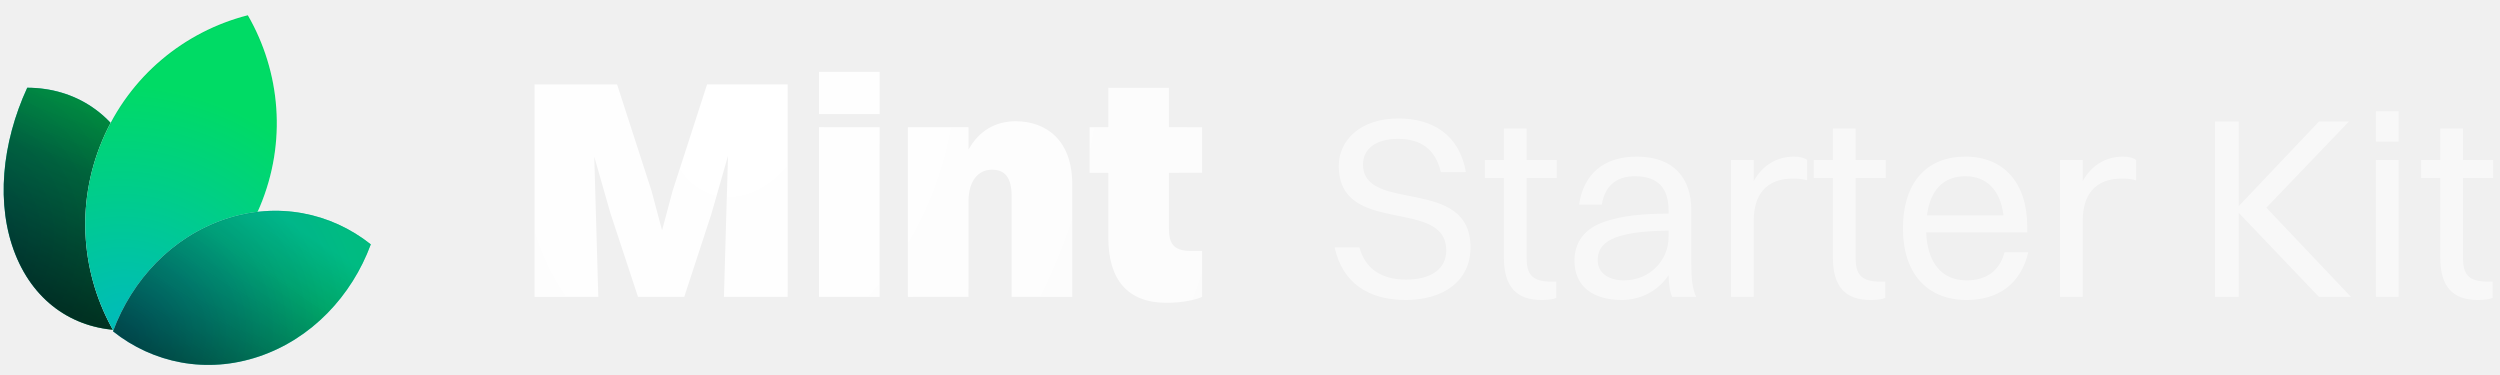
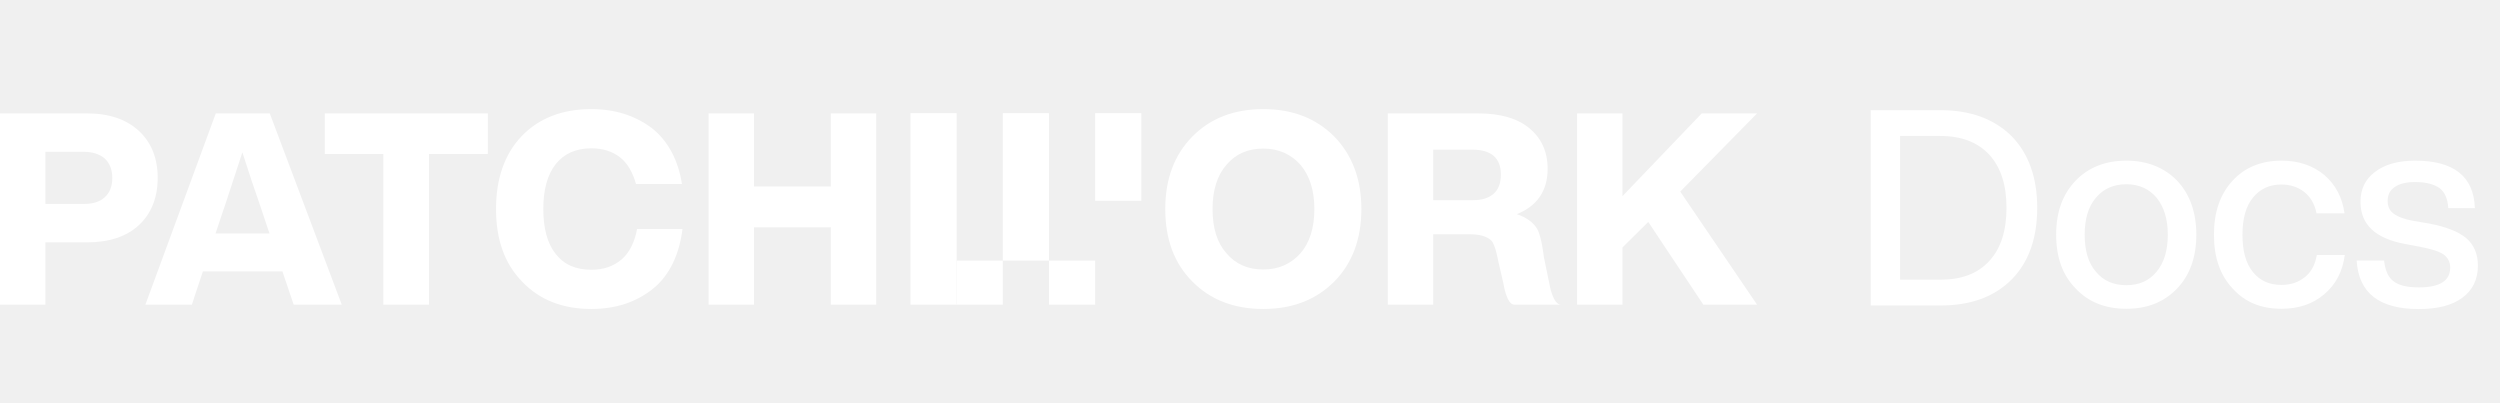
- <svg xmlns="http://www.w3.org/2000/svg" width="160" height="24" viewBox="0 0 160 24" fill="none">
-   <path d="M7.953 21.139C4.896 21.13 2.255 19.458 0.987 16.29C-0.28 13.121 0.109 9.163 1.744 5.615C4.801 5.624 7.442 7.296 8.71 10.465C9.977 13.633 9.588 17.591 7.953 21.139Z" fill="white" />
-   <path d="M7.953 21.139C4.896 21.13 2.255 19.458 0.987 16.29C-0.28 13.121 0.109 9.163 1.744 5.615C4.801 5.624 7.442 7.296 8.71 10.465C9.977 13.633 9.588 17.591 7.953 21.139Z" fill="url(#paint0_radial_115_109)" />
-   <path d="M7.953 21.139C4.896 21.13 2.255 19.458 0.987 16.29C-0.28 13.121 0.109 9.163 1.744 5.615C4.801 5.624 7.442 7.296 8.71 10.465C9.977 13.633 9.588 17.591 7.953 21.139Z" fill="black" fill-opacity="0.5" style="mix-blend-mode:hard-light" />
-   <path d="M7.953 21.139C4.896 21.13 2.255 19.458 0.987 16.29C-0.28 13.121 0.109 9.163 1.744 5.615C4.801 5.624 7.442 7.296 8.71 10.465C9.977 13.633 9.588 17.591 7.953 21.139Z" fill="url(#paint1_linear_115_109)" fill-opacity="0.5" style="mix-blend-mode:hard-light" />
-   <path d="M7.935 21.111C4.897 21.096 2.274 19.431 1.013 16.279C-0.248 13.124 0.136 9.182 1.762 5.643C4.8 5.659 7.423 7.324 8.684 10.476C9.945 13.63 9.561 17.572 7.935 21.111Z" stroke="url(#paint2_linear_115_109)" stroke-opacity="0.05" stroke-width="0.056" />
-   <path d="M7.31 21.257C11.354 20.221 14.884 17.375 16.628 13.236C18.373 9.097 17.945 4.587 15.86 0.976C11.816 2.012 8.287 4.858 6.542 8.998C4.797 13.137 5.225 17.646 7.31 21.257Z" fill="white" />
-   <path d="M7.31 21.257C11.354 20.221 14.884 17.375 16.628 13.236C18.373 9.097 17.945 4.587 15.86 0.976C11.816 2.012 8.287 4.858 6.542 8.998C4.797 13.137 5.225 17.646 7.31 21.257Z" fill="url(#paint3_radial_115_109)" />
-   <path d="M16.602 13.225C14.864 17.349 11.351 20.187 7.324 21.225C5.253 17.624 4.829 13.132 6.568 9.009C8.306 4.885 11.819 2.047 15.846 1.009C17.918 4.61 18.341 9.101 16.602 13.225Z" stroke="url(#paint4_linear_115_109)" stroke-opacity="0.05" stroke-width="0.056" />
-   <path d="M7.234 21.207C9.789 23.237 13.21 23.951 16.577 22.814C19.944 21.677 22.506 18.945 23.73 15.638C21.175 13.608 17.754 12.894 14.387 14.031C11.02 15.168 8.458 17.901 7.234 21.207Z" fill="white" />
-   <path d="M7.234 21.207C9.789 23.237 13.21 23.951 16.577 22.814C19.944 21.677 22.506 18.945 23.73 15.638C21.175 13.608 17.754 12.894 14.387 14.031C11.02 15.168 8.458 17.901 7.234 21.207Z" fill="url(#paint5_radial_115_109)" />
-   <path d="M7.234 21.207C9.789 23.237 13.21 23.951 16.577 22.814C19.944 21.677 22.506 18.945 23.73 15.638C21.175 13.608 17.754 12.894 14.387 14.031C11.02 15.168 8.458 17.901 7.234 21.207Z" fill="black" fill-opacity="0.2" style="mix-blend-mode:hard-light" />
-   <path d="M7.234 21.207C9.789 23.237 13.21 23.951 16.577 22.814C19.944 21.677 22.506 18.945 23.73 15.638C21.175 13.608 17.754 12.894 14.387 14.031C11.02 15.168 8.458 17.901 7.234 21.207Z" fill="url(#paint6_linear_115_109)" fill-opacity="0.5" style="mix-blend-mode:hard-light" />
-   <path d="M16.568 22.787C13.218 23.918 9.814 23.212 7.267 21.198C8.492 17.907 11.044 15.189 14.396 14.058C17.747 12.927 21.15 13.633 23.697 15.648C22.472 18.938 19.92 21.656 16.568 22.787Z" stroke="url(#paint7_linear_115_109)" stroke-opacity="0.05" stroke-width="0.056" />
-   <path d="M34.212 19V5.4H39.492L41.692 12.2L42.372 14.74L43.052 12.2L45.252 5.4H50.412V19H46.332L46.592 9.98L45.532 13.68L43.792 19H40.832L39.052 13.6L38.032 10.02L38.292 19H34.212ZM52.416 7.3V4.6H56.295V7.3H52.416ZM52.416 19V8.14H56.295V19H52.416ZM58.104 19V8.14H61.984V9.58C62.664 8.34 63.744 7.76 65.004 7.76C66.964 7.76 68.624 8.98 68.624 11.78V19H64.744V12.56C64.744 11.34 64.304 10.86 63.484 10.86C62.604 10.86 61.984 11.58 61.984 12.88V19H58.104ZM70.933 15.22V11.06H69.733V8.14H70.933V5.62H74.813V8.14H76.933V11.06H74.813V14.6C74.813 15.5 75.033 16.06 76.213 16.06H76.933V19C76.493 19.2 75.673 19.38 74.653 19.38C72.153 19.38 70.933 17.88 70.933 15.22Z" fill="url(#paint8_radial_115_109)" />
-   <path d="M87.232 10.519C87.232 13.687 94.112 11.229 94.112 15.832C94.112 17.994 92.364 19.198 89.971 19.198C87.562 19.198 85.912 18.093 85.417 15.832H87.001C87.364 17.169 88.371 17.895 89.987 17.895C91.671 17.895 92.561 17.152 92.561 16.03C92.561 12.598 85.681 15.155 85.681 10.618C85.681 9.001 87.034 7.582 89.509 7.582C91.671 7.582 93.403 8.621 93.816 11.014H92.215C91.868 9.529 90.912 8.886 89.476 8.886C88.057 8.886 87.232 9.529 87.232 10.519ZM96.25 16.476V11.393H95.029V10.239H96.25V8.226H97.702V10.239H99.632V11.393H97.702V16.476C97.702 17.532 98.015 18.026 99.302 18.026H99.599V19.066C99.434 19.148 99.071 19.198 98.659 19.198C97.025 19.198 96.25 18.323 96.25 16.476ZM102.516 13.093H101.064C101.345 11.162 102.615 10.024 104.76 10.024C107.103 10.024 108.242 11.393 108.242 13.44V16.888C108.242 17.895 108.324 18.521 108.555 19H107.021C106.856 18.654 106.806 18.142 106.79 17.614C106.047 18.72 104.859 19.198 103.803 19.198C101.988 19.198 100.767 18.357 100.767 16.69C100.767 15.486 101.427 14.611 102.714 14.182C103.902 13.786 105.107 13.687 106.79 13.671V13.473C106.79 12.053 106.13 11.278 104.628 11.278C103.374 11.278 102.698 11.971 102.516 13.093ZM102.252 16.657C102.252 17.465 102.929 17.944 103.952 17.944C105.569 17.944 106.79 16.674 106.79 15.172V14.759C103.061 14.793 102.252 15.585 102.252 16.657ZM110.787 19V10.239H112.239V11.591C112.833 10.519 113.774 10.024 114.83 10.024C115.176 10.024 115.49 10.107 115.655 10.239V11.542C115.407 11.46 115.094 11.427 114.747 11.427C112.998 11.427 112.239 12.515 112.239 14.1V19H110.787ZM117.305 16.476V11.393H116.084V10.239H117.305V8.226H118.757V10.239H120.688V11.393H118.757V16.476C118.757 17.532 119.071 18.026 120.358 18.026H120.655V19.066C120.49 19.148 120.127 19.198 119.714 19.198C118.081 19.198 117.305 18.323 117.305 16.476ZM129.809 16.145C129.33 18.192 127.862 19.198 125.865 19.198C123.324 19.198 121.79 17.482 121.79 14.627C121.79 11.658 123.324 10.024 125.783 10.024C128.258 10.024 129.743 11.723 129.743 14.512V14.875H123.275C123.357 16.838 124.281 17.944 125.865 17.944C127.103 17.944 127.977 17.35 128.291 16.145H129.809ZM125.783 11.278C124.38 11.278 123.539 12.152 123.324 13.786H128.225C128.027 12.169 127.152 11.278 125.783 11.278ZM131.843 19V10.239H133.295V11.591C133.889 10.519 134.829 10.024 135.885 10.024C136.232 10.024 136.545 10.107 136.71 10.239V11.542C136.463 11.46 136.149 11.427 135.803 11.427C134.054 11.427 133.295 12.515 133.295 14.1V19H131.843ZM141.763 19V7.78H143.281V13.192L148.413 7.78H150.327L145.047 13.291L150.459 19H148.413L143.281 13.621V19H141.763ZM152.06 9.067V7.12H153.512V9.067H152.06ZM152.06 19V10.239H153.512V19H152.06ZM156.178 16.476V11.393H154.957V10.239H156.178V8.226H157.63V10.239H159.56V11.393H157.63V16.476C157.63 17.532 157.943 18.026 159.23 18.026H159.527V19.066C159.362 19.148 158.999 19.198 158.587 19.198C156.953 19.198 156.178 18.323 156.178 16.476Z" fill="white" fill-opacity="0.55" />
-   <defs>
-     <radialGradient id="paint0_radial_115_109" cx="0" cy="0" r="1" gradientUnits="userSpaceOnUse" gradientTransform="translate(-3.00503 15.023) rotate(-10.029) scale(17.9572 17.784)">
-       <stop stop-color="#00B0BB" />
-       <stop offset="1" stop-color="#00DB65" />
-     </radialGradient>
-     <linearGradient id="paint1_linear_115_109" x1="7.39" y1="4.813" x2="1.63" y2="18.689" gradientUnits="userSpaceOnUse">
-       <stop stop-color="#18E299" />
-       <stop offset="1" />
-     </linearGradient>
-     <linearGradient id="paint2_linear_115_109" x1="7.948" y1="8.016" x2="1.761" y2="18.746" gradientUnits="userSpaceOnUse">
-       <stop />
-       <stop offset="1" stop-opacity="0" />
-     </linearGradient>
-     <radialGradient id="paint3_radial_115_109" cx="0" cy="0" r="1" gradientUnits="userSpaceOnUse" gradientTransform="translate(8.11404 20.8822) rotate(-75.7542) scale(21.6246 23.7772)">
-       <stop stop-color="#00BBBB" />
-       <stop offset="0.713" stop-color="#00DB65" />
-     </radialGradient>
-     <linearGradient id="paint4_linear_115_109" x1="7.602" y1="5.871" x2="15.556" y2="16.372" gradientUnits="userSpaceOnUse">
-       <stop />
-       <stop offset="1" stop-opacity="0" />
-     </linearGradient>
-     <radialGradient id="paint5_radial_115_109" cx="0" cy="0" r="1" gradientUnits="userSpaceOnUse" gradientTransform="translate(7.84537 21.5181) rotate(-20.3525) scale(18.5603 17.32)">
-       <stop stop-color="#00B0BB" />
-       <stop offset="1" stop-color="#00DB65" />
-     </radialGradient>
-     <linearGradient id="paint6_linear_115_109" x1="16.808" y1="13.007" x2="10.041" y2="22.994" gradientUnits="userSpaceOnUse">
-       <stop stop-color="#00B1BC" />
-       <stop offset="1" />
-     </linearGradient>
-     <linearGradient id="paint7_linear_115_109" x1="16.808" y1="13.007" x2="14.169" y2="23.841" gradientUnits="userSpaceOnUse">
-       <stop />
-       <stop offset="1" stop-opacity="0" />
-     </linearGradient>
-     <radialGradient id="paint8_radial_115_109" cx="0" cy="0" r="1" gradientUnits="userSpaceOnUse" gradientTransform="translate(47.2781 7) rotate(19.0047) scale(67.5582 85.7506)">
-       <stop stop-color="white" />
-       <stop offset="1" stop-color="white" stop-opacity="0.5" />
-     </radialGradient>
-   </defs>
+ <svg xmlns="http://www.w3.org/2000/svg" width="802" height="129" viewBox="0 0 802 129" fill="none">
+   <path d="M600.123 35.344H622.475C632.155 35.344 639.723 38.16 645.355 43.704C650.811 49.336 653.539 56.992 653.539 66.672C653.539 76.44 650.811 84.096 645.355 89.64C639.723 95.272 632.155 98 622.475 98H600.123V35.344ZM609.539 89.728H622.387C629.251 89.728 634.443 87.792 638.139 83.744C641.835 79.784 643.683 74.064 643.683 66.672C643.683 59.28 641.835 53.648 638.139 49.6C634.443 45.64 629.251 43.616 622.387 43.616H609.539V89.728ZM698.423 92.544C694.199 96.944 688.831 99.056 682.143 99.056C675.455 99.056 669.999 96.944 665.863 92.544C661.639 88.232 659.615 82.512 659.615 75.296C659.615 68.08 661.639 62.36 665.863 57.96C669.911 53.736 675.367 51.536 682.143 51.536C688.831 51.536 694.287 53.736 698.423 57.96C702.471 62.272 704.583 68.08 704.583 75.296C704.583 82.512 702.471 88.32 698.423 92.544ZM682.143 91.488C686.191 91.488 689.447 90.08 691.823 87.176C694.199 84.36 695.431 80.4 695.431 75.296C695.431 70.28 694.199 66.32 691.823 63.416C689.447 60.6 686.191 59.104 682.143 59.104C678.007 59.104 674.751 60.6 672.375 63.416C669.911 66.32 668.767 70.28 668.767 75.296C668.767 80.4 669.911 84.36 672.375 87.176C674.751 90.08 678.007 91.488 682.143 91.488ZM731.881 99.056C725.369 99.056 720.177 96.944 716.217 92.544C712.169 88.232 710.233 82.512 710.233 75.296C710.233 68.08 712.169 62.36 716.217 57.96C720.089 53.736 725.369 51.536 731.881 51.536C737.425 51.536 742.001 53.12 745.609 56.112C749.217 59.192 751.417 63.328 752.121 68.432H743.145C742.529 65.44 741.209 63.152 739.185 61.568C737.161 59.984 734.697 59.192 731.881 59.192C728.009 59.192 725.017 60.6 722.729 63.416C720.441 66.232 719.385 70.192 719.385 75.296C719.385 80.488 720.441 84.448 722.729 87.264C725.017 90.08 728.009 91.4 731.881 91.4C734.785 91.4 737.249 90.608 739.361 88.936C741.385 87.352 742.705 84.976 743.233 81.808H752.209C751.505 87.088 749.305 91.312 745.609 94.392C741.913 97.56 737.337 99.056 731.881 99.056ZM775.903 99.144C763.231 99.144 756.631 93.952 756.015 83.568H764.815C765.167 86.736 766.135 89.024 767.895 90.256C769.567 91.576 772.295 92.192 775.991 92.192C782.679 92.192 786.023 90.08 786.023 85.856C786.023 84.096 785.319 82.688 783.911 81.632C782.503 80.664 779.951 79.872 776.343 79.168L771.679 78.288C761.999 76.528 757.247 72.04 757.247 64.736C757.247 60.688 758.743 57.52 761.911 55.144C764.991 52.768 769.303 51.536 774.759 51.536C787.255 51.536 793.591 56.64 793.943 66.76H785.407C785.231 63.768 784.263 61.568 782.591 60.336C780.831 59.104 778.279 58.4 774.759 58.4C771.943 58.4 769.743 58.928 768.247 59.984C766.663 61.04 765.959 62.536 765.959 64.472C765.959 66.232 766.575 67.64 767.983 68.608C769.303 69.576 771.415 70.368 774.407 70.896L779.159 71.688C784.703 72.744 788.751 74.328 791.215 76.44C793.679 78.552 794.911 81.544 794.911 85.24C794.911 89.64 793.239 93.072 789.895 95.536C786.551 98 781.887 99.144 775.903 99.144Z" fill="white" />
+   <path d="M545.913 36.379H563.666L539.018 61.458L563.666 97.74H546.43L528.763 71.196L520.489 79.384V97.74H505.925V36.379H520.489V62.923L545.913 36.379Z" fill="white" />
+   <path d="M495.276 82.486L497.054 91.104C497.054 91.104 498.101 97.74 500.797 97.74H485.802C483.288 97.74 482.317 91.018 482.317 91.018L480.712 84.124C480.712 84.124 479.764 78.436 478.385 77.143C477.006 75.85 474.765 75.161 471.663 75.161H459.77V97.74H445.205V36.379H474.248C481.401 36.379 486.917 38.017 490.709 41.205C494.501 44.394 496.483 48.703 496.483 54.133C496.483 61.199 493.122 66.112 486.572 68.697C489.675 69.731 491.915 71.369 493.122 73.437C494.558 75.898 495.276 82.486 495.276 82.486ZM459.77 48.014V64.216H472.611C475.369 64.216 477.609 63.526 479.161 62.147C480.712 60.769 481.487 58.7 481.487 56.029C481.487 50.685 478.385 48.014 472.352 48.014H459.77Z" fill="white" />
+   <path d="M405.276 99.119C395.882 99.119 388.298 96.189 382.524 90.329C376.663 84.468 373.819 76.712 373.819 67.059C373.819 57.493 376.663 49.737 382.524 43.791C388.298 37.93 395.882 35 405.276 35C414.583 35 422.167 37.93 428.027 43.791C433.802 49.737 436.732 57.493 436.732 67.059C436.732 76.712 433.802 84.468 428.027 90.329C422.167 96.189 414.583 99.119 405.276 99.119ZM393.469 81.279C396.399 84.727 400.277 86.45 405.276 86.45C410.102 86.45 414.066 84.727 417.169 81.279C420.099 77.918 421.65 73.178 421.65 67.059C421.65 61.027 420.099 56.287 417.169 52.84C414.066 49.392 410.102 47.669 405.276 47.669C400.277 47.669 396.399 49.392 393.469 52.84C390.452 56.287 388.987 61.027 388.987 67.059C388.987 73.178 390.452 77.918 393.469 81.279Z" fill="white" />
+   <path d="M266.527 59.821V36.379H281.091V97.74H266.527V72.92H241.879V97.74H227.314V36.379H241.879V59.821H266.527Z" fill="white" />
+   <path d="M189.72 99.119C180.585 99.119 173.174 96.275 167.572 90.415C161.884 84.641 159.126 76.884 159.126 67.059C159.126 57.235 161.884 49.392 167.399 43.618C172.915 37.93 180.327 35 189.72 35C197.304 35 203.682 37.068 209.025 41.033C214.368 45.169 217.643 51.617 218.764 59.029H204.026C203.079 55.581 201.355 52.322 198.856 50.426C196.356 48.531 193.34 47.583 189.72 47.583C184.722 47.583 180.93 49.306 178.258 52.667C175.587 56.114 174.294 60.854 174.294 67.059C174.294 73.264 175.587 78.091 178.258 81.452C180.93 84.899 184.722 86.537 189.72 86.537C193.512 86.537 196.701 85.502 199.373 83.262C201.958 81.107 203.682 77.417 204.371 73.453H218.936C217.988 81.382 214.885 88.26 209.542 92.569C204.113 96.964 197.477 99.119 189.72 99.119Z" fill="white" />
+   <path d="M104.19 36.379H156.503V49.392H137.629V97.74H122.978V49.392H104.19V36.379Z" fill="white" />
+   <path d="M109.64 97.74H94.213L90.594 87.054H65.084L61.55 97.74H46.641L69.221 36.379H86.543L109.64 97.74ZM72.668 64.388L69.135 74.902H86.457L82.924 64.388C81.803 61.286 80.079 56.115 77.753 48.876C74.65 58.269 73.013 63.44 72.668 64.388Z" fill="white" />
+   <path d="M0 36.379H27.923C34.99 36.379 40.505 38.275 44.556 41.981C48.52 45.687 50.589 50.685 50.589 57.063C50.589 63.44 48.52 68.525 44.556 72.231C40.505 75.936 34.99 77.746 27.923 77.746H14.565V97.74H0V36.379ZM14.565 65.422H26.975C29.819 65.422 32.059 64.733 33.611 63.268C35.162 61.889 36.024 59.821 36.024 57.063C36.024 54.391 35.162 52.323 33.611 50.858C31.973 49.479 29.733 48.703 26.975 48.703H14.565V65.422Z" fill="white" />
+   <path d="M306.889 83.601H321.701V97.74H306.889V83.601Z" fill="white" />
+   <path d="M336.513 83.601H351.326V97.74H336.513V83.601Z" fill="white" />
+   <path d="M321.701 36.304H336.513V83.601H321.701V36.304Z" fill="white" />
+   <path d="M292.076 36.304H306.889V97.74L292.076 97.74V36.304Z" fill="white" />
+   <path d="M351.326 36.304H366.138V64.414H351.326V36.304Z" fill="white" />
</svg>
